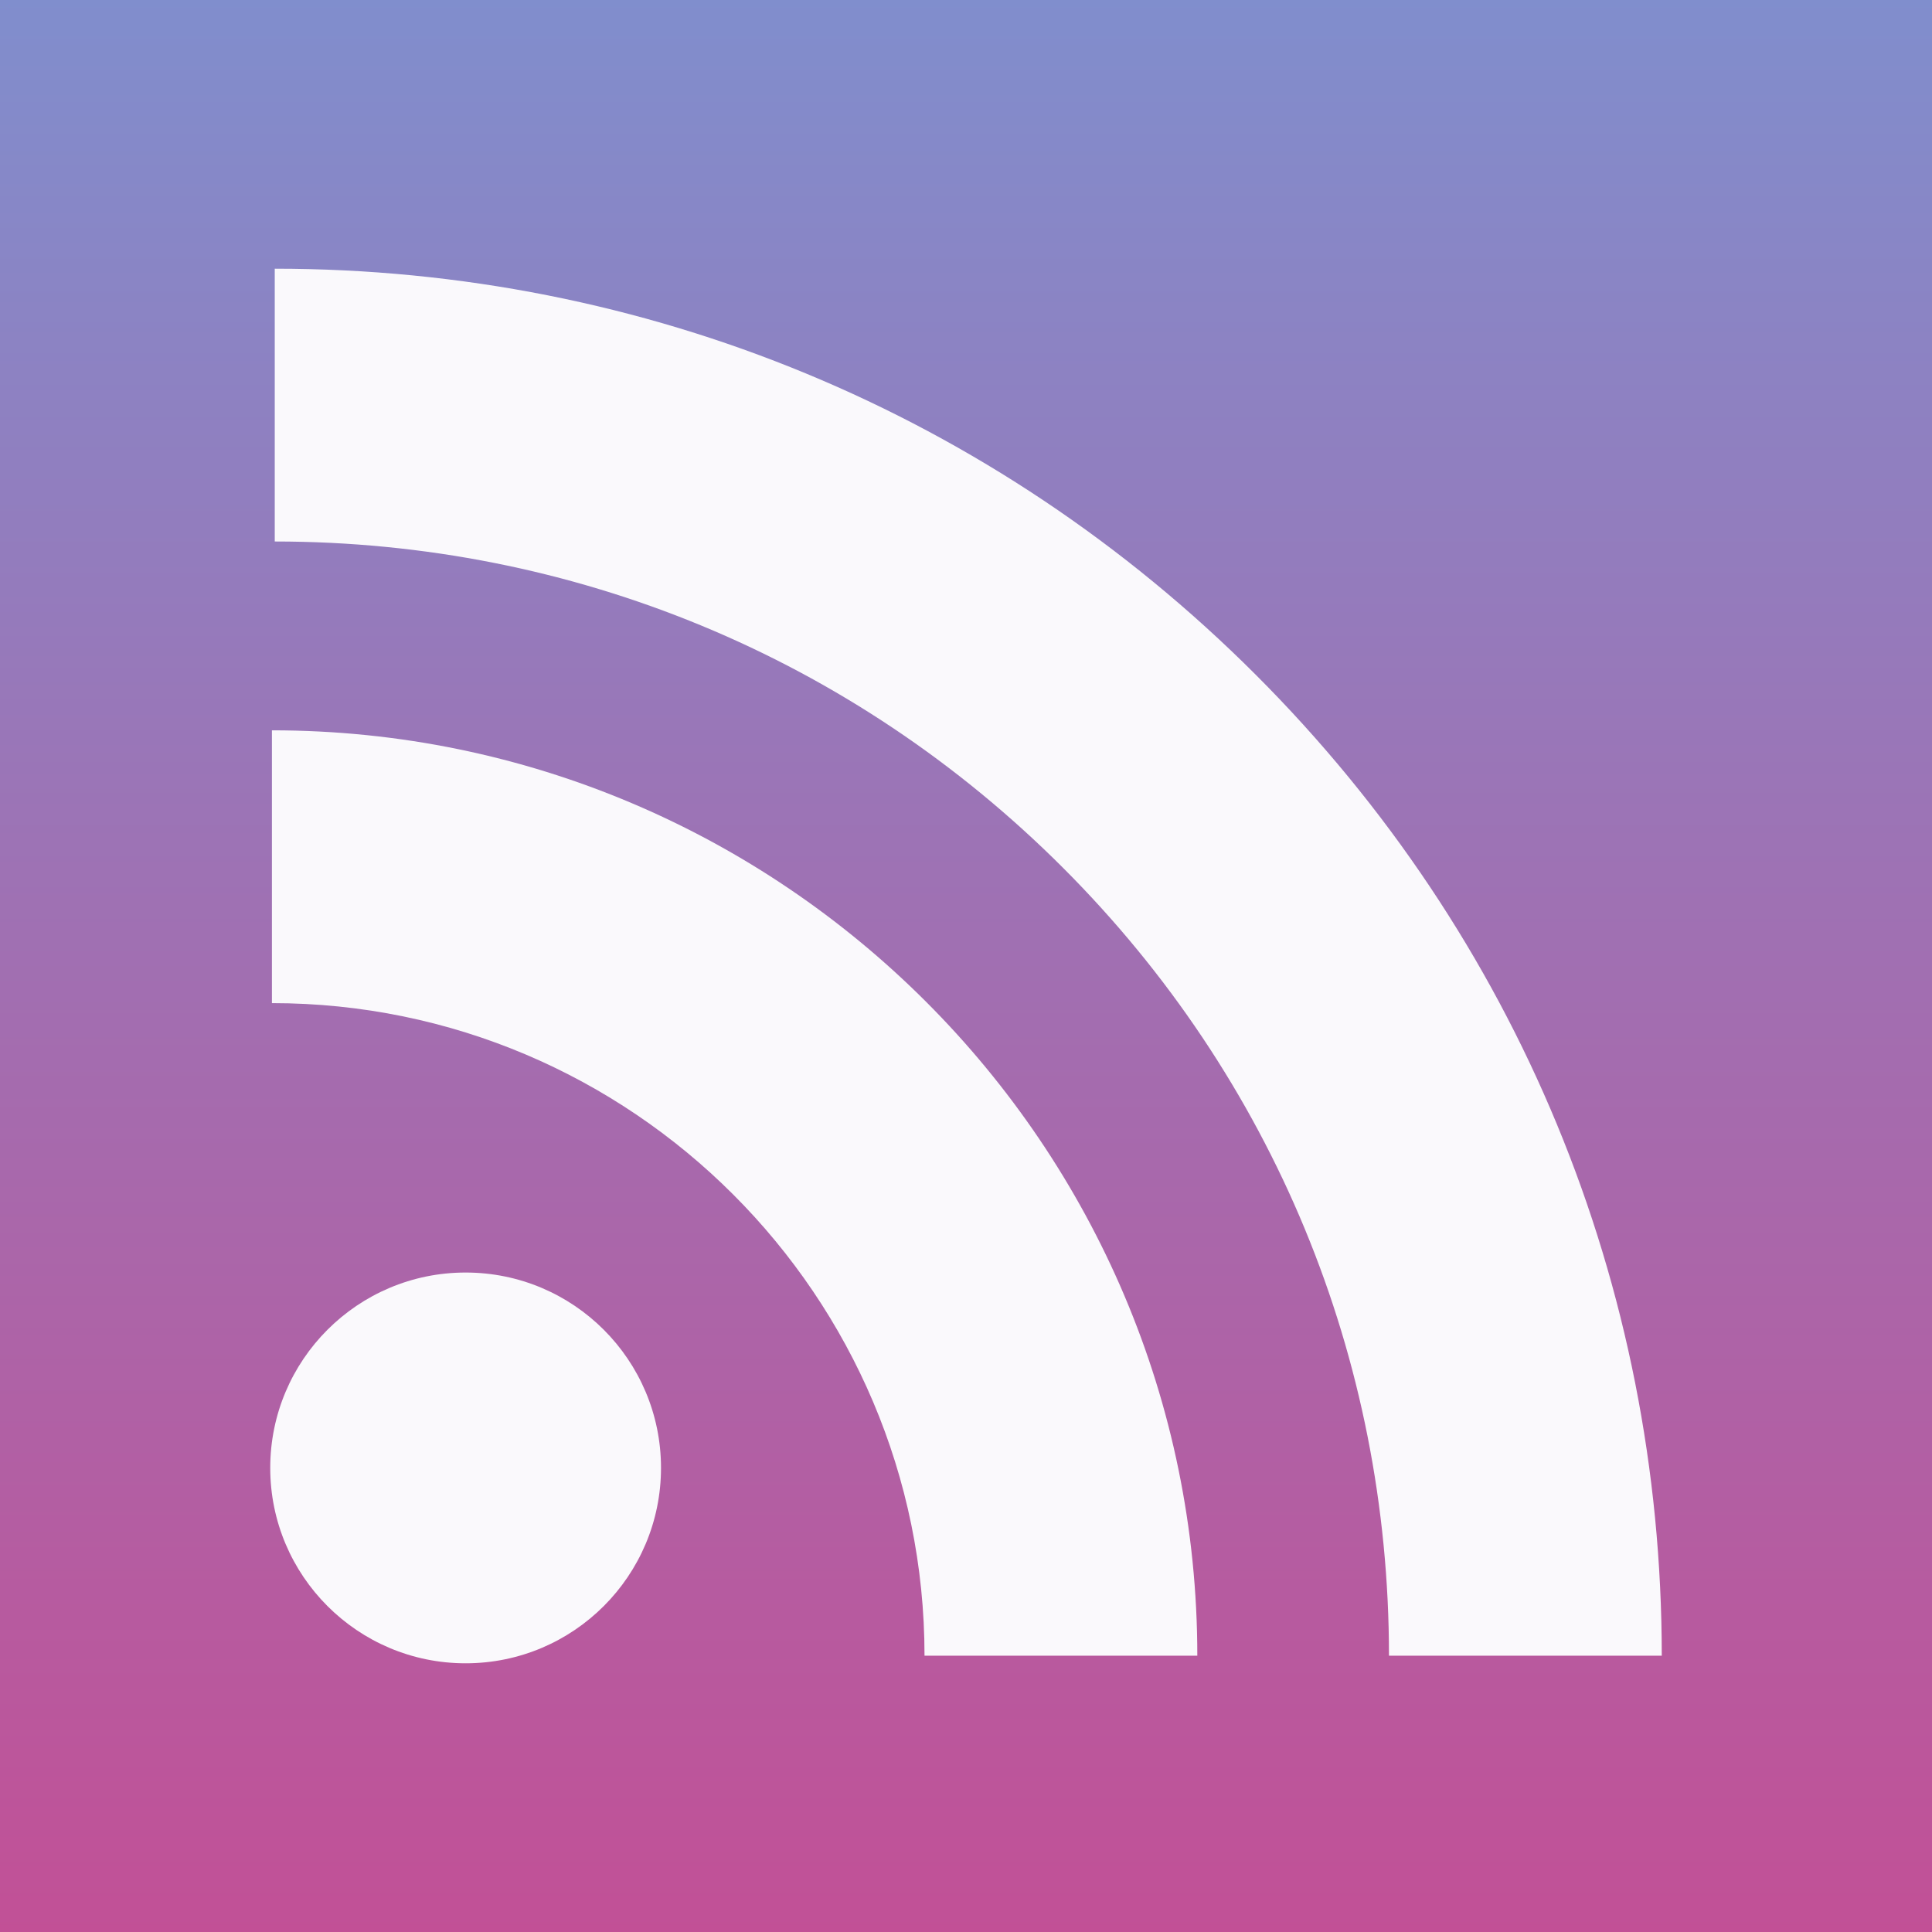
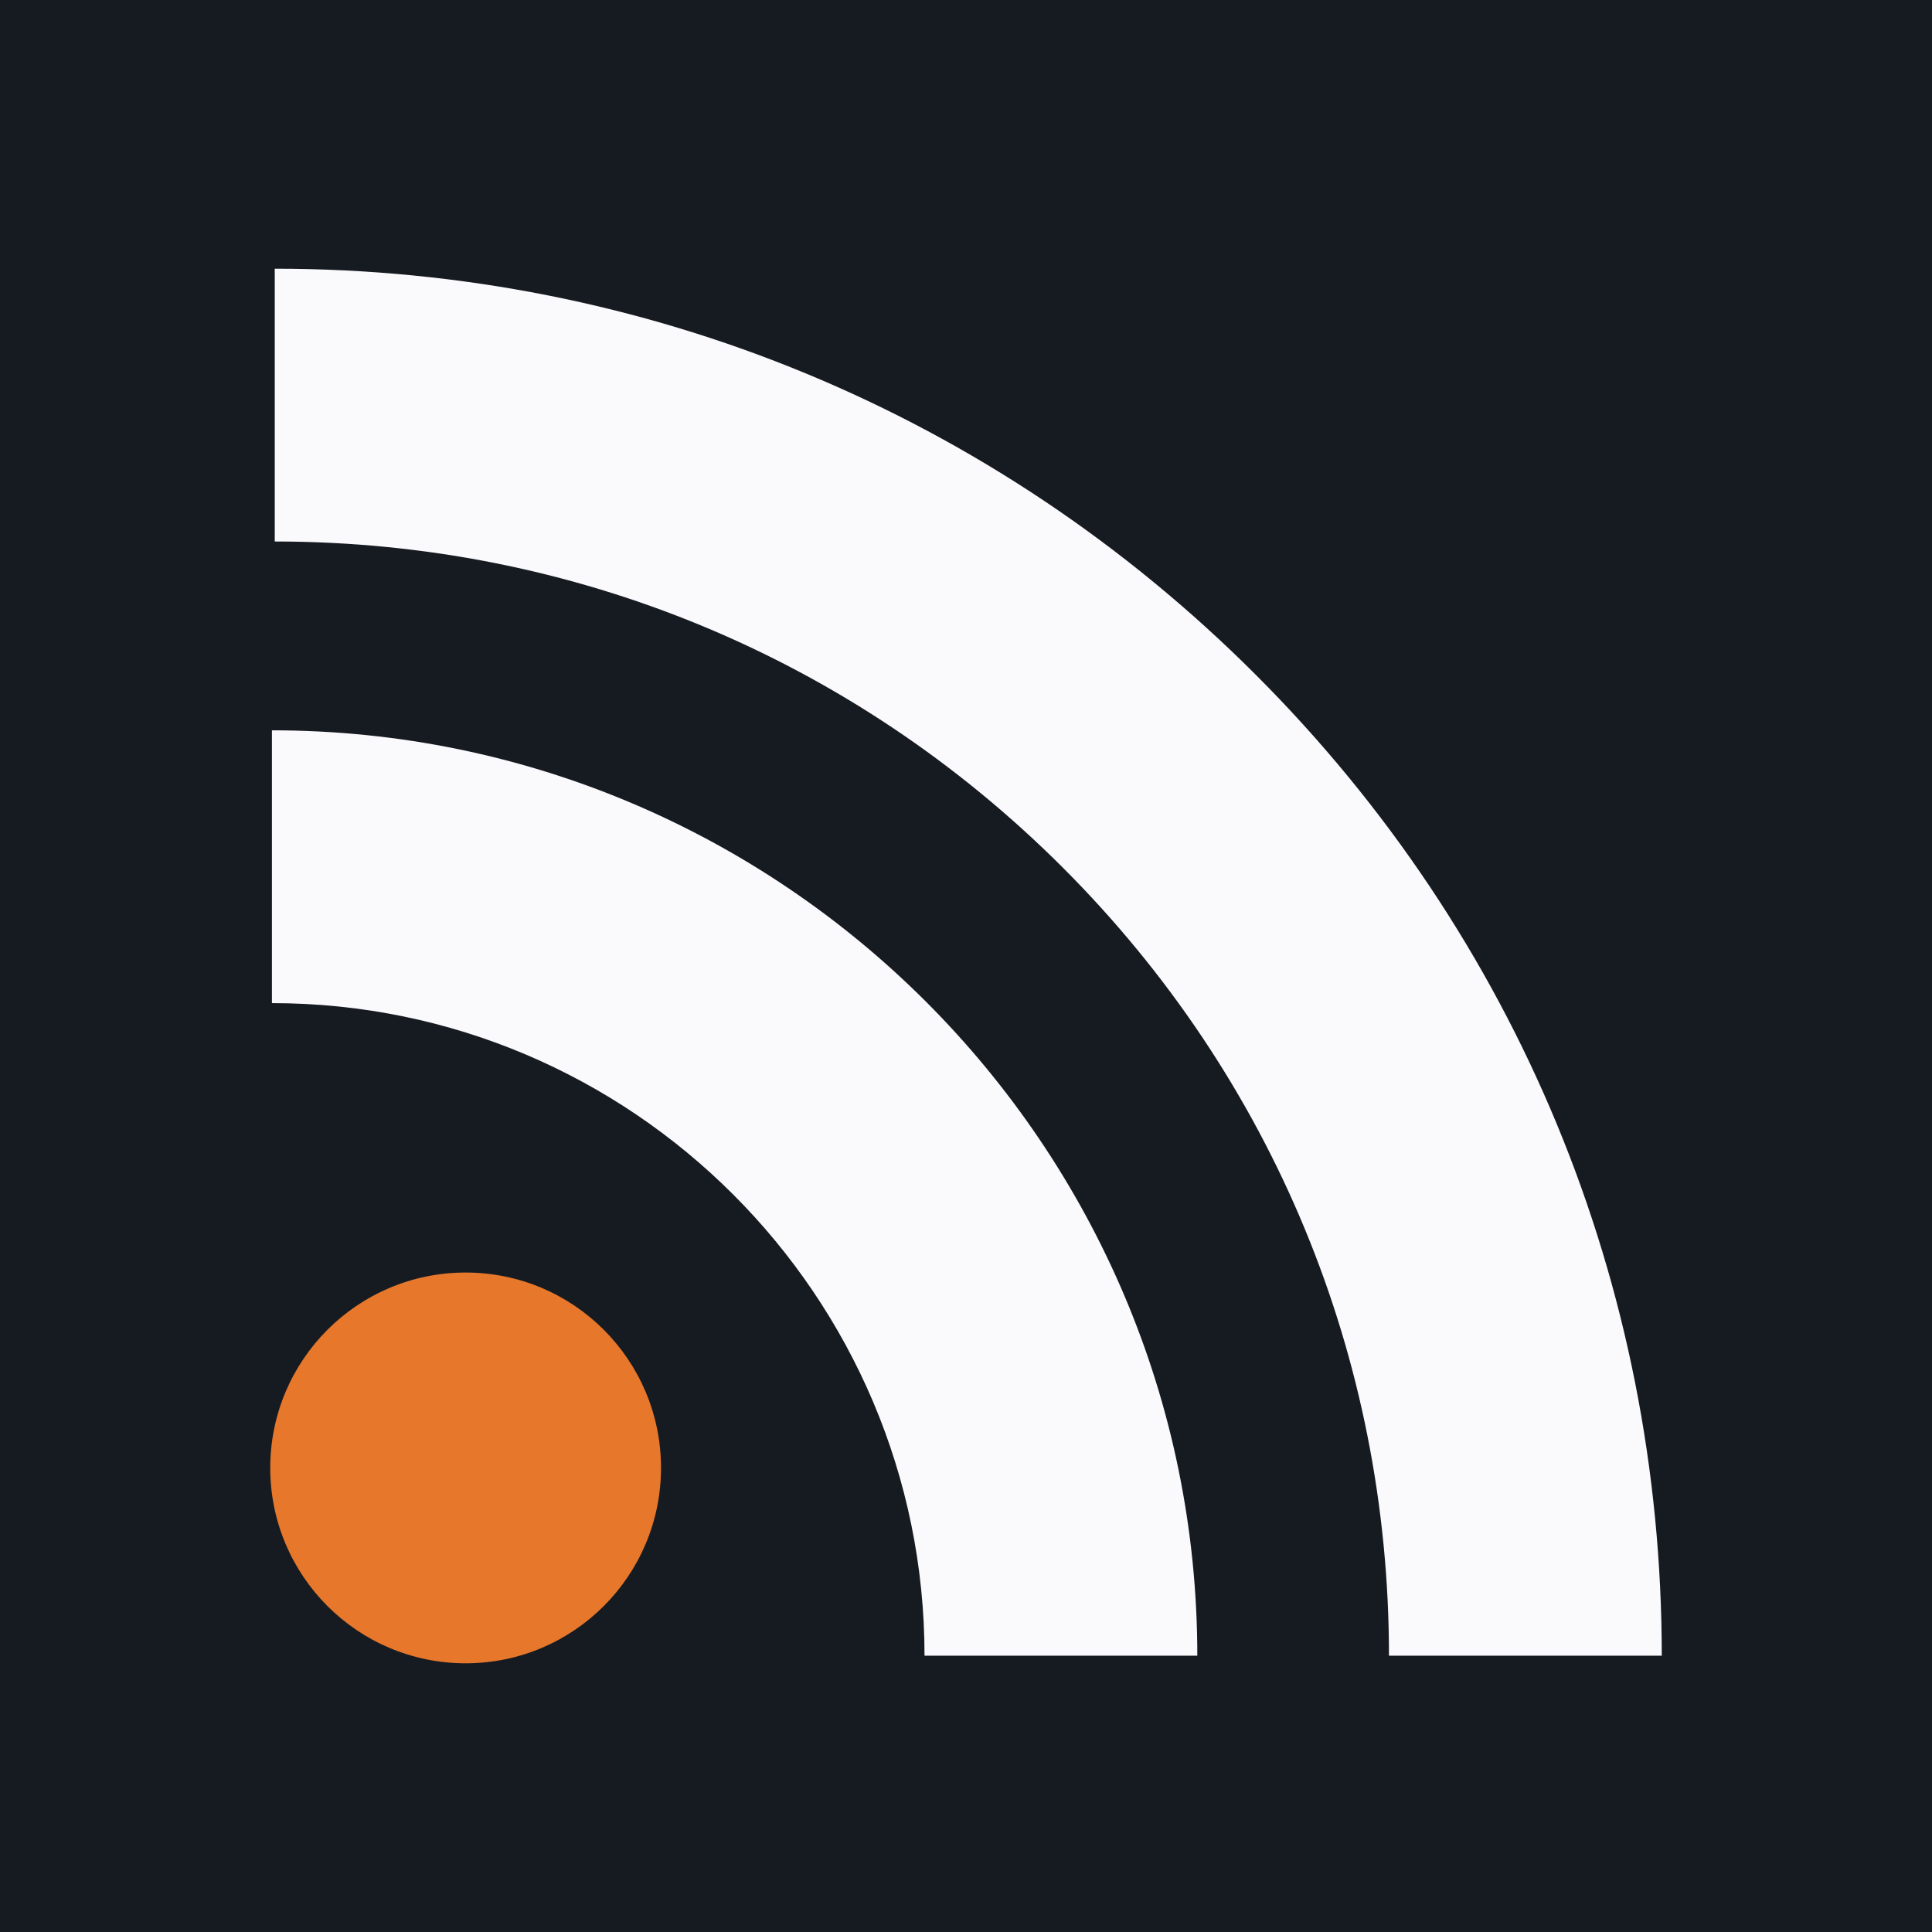
<svg xmlns="http://www.w3.org/2000/svg" version="1.1" id="Capa_1" x="0px" y="0px" viewBox="0 0 455.731 455.731" style="enable-background:new 0 0 455.731 455.731;" xml:space="preserve">
-   <defs>
-     <linearGradient id="MyGradient" x1="0" x2="0" y1="0" y2="1">
-       <stop offset="0%" stop-color="#808ecd" />
-       <stop offset="100%" stop-color="#c25096" />
-     </linearGradient>
-   </defs>
  <g>
-     <rect x="0" y="0" fill="url(#MyGradient)" width="455.731" height="455.731" />
+     <rect x="0" y="0" style="fill:#161b22;" width="455.731" height="455.731" />
    <g>
      <path style="fill:#faf9fc;" d="M296.208,159.16C234.445,97.397,152.266,63.382,64.81,63.382v64.348    c70.268,0,136.288,27.321,185.898,76.931c49.609,49.61,76.931,115.63,76.931,185.898h64.348    C391.986,303.103,357.971,220.923,296.208,159.16z" />
      <path style="fill:#faf9fc;" d="M64.143,172.273v64.348c84.881,0,153.938,69.056,153.938,153.939h64.348    C282.429,270.196,184.507,172.273,64.143,172.273z" />
-       <circle style="fill:#faf9fc;" cx="109.833" cy="346.26" r="46.088" />
+       <circle style="fill:#e6772b;" cx="109.833" cy="346.26" r="46.088" />
    </g>
  </g>
</svg>
